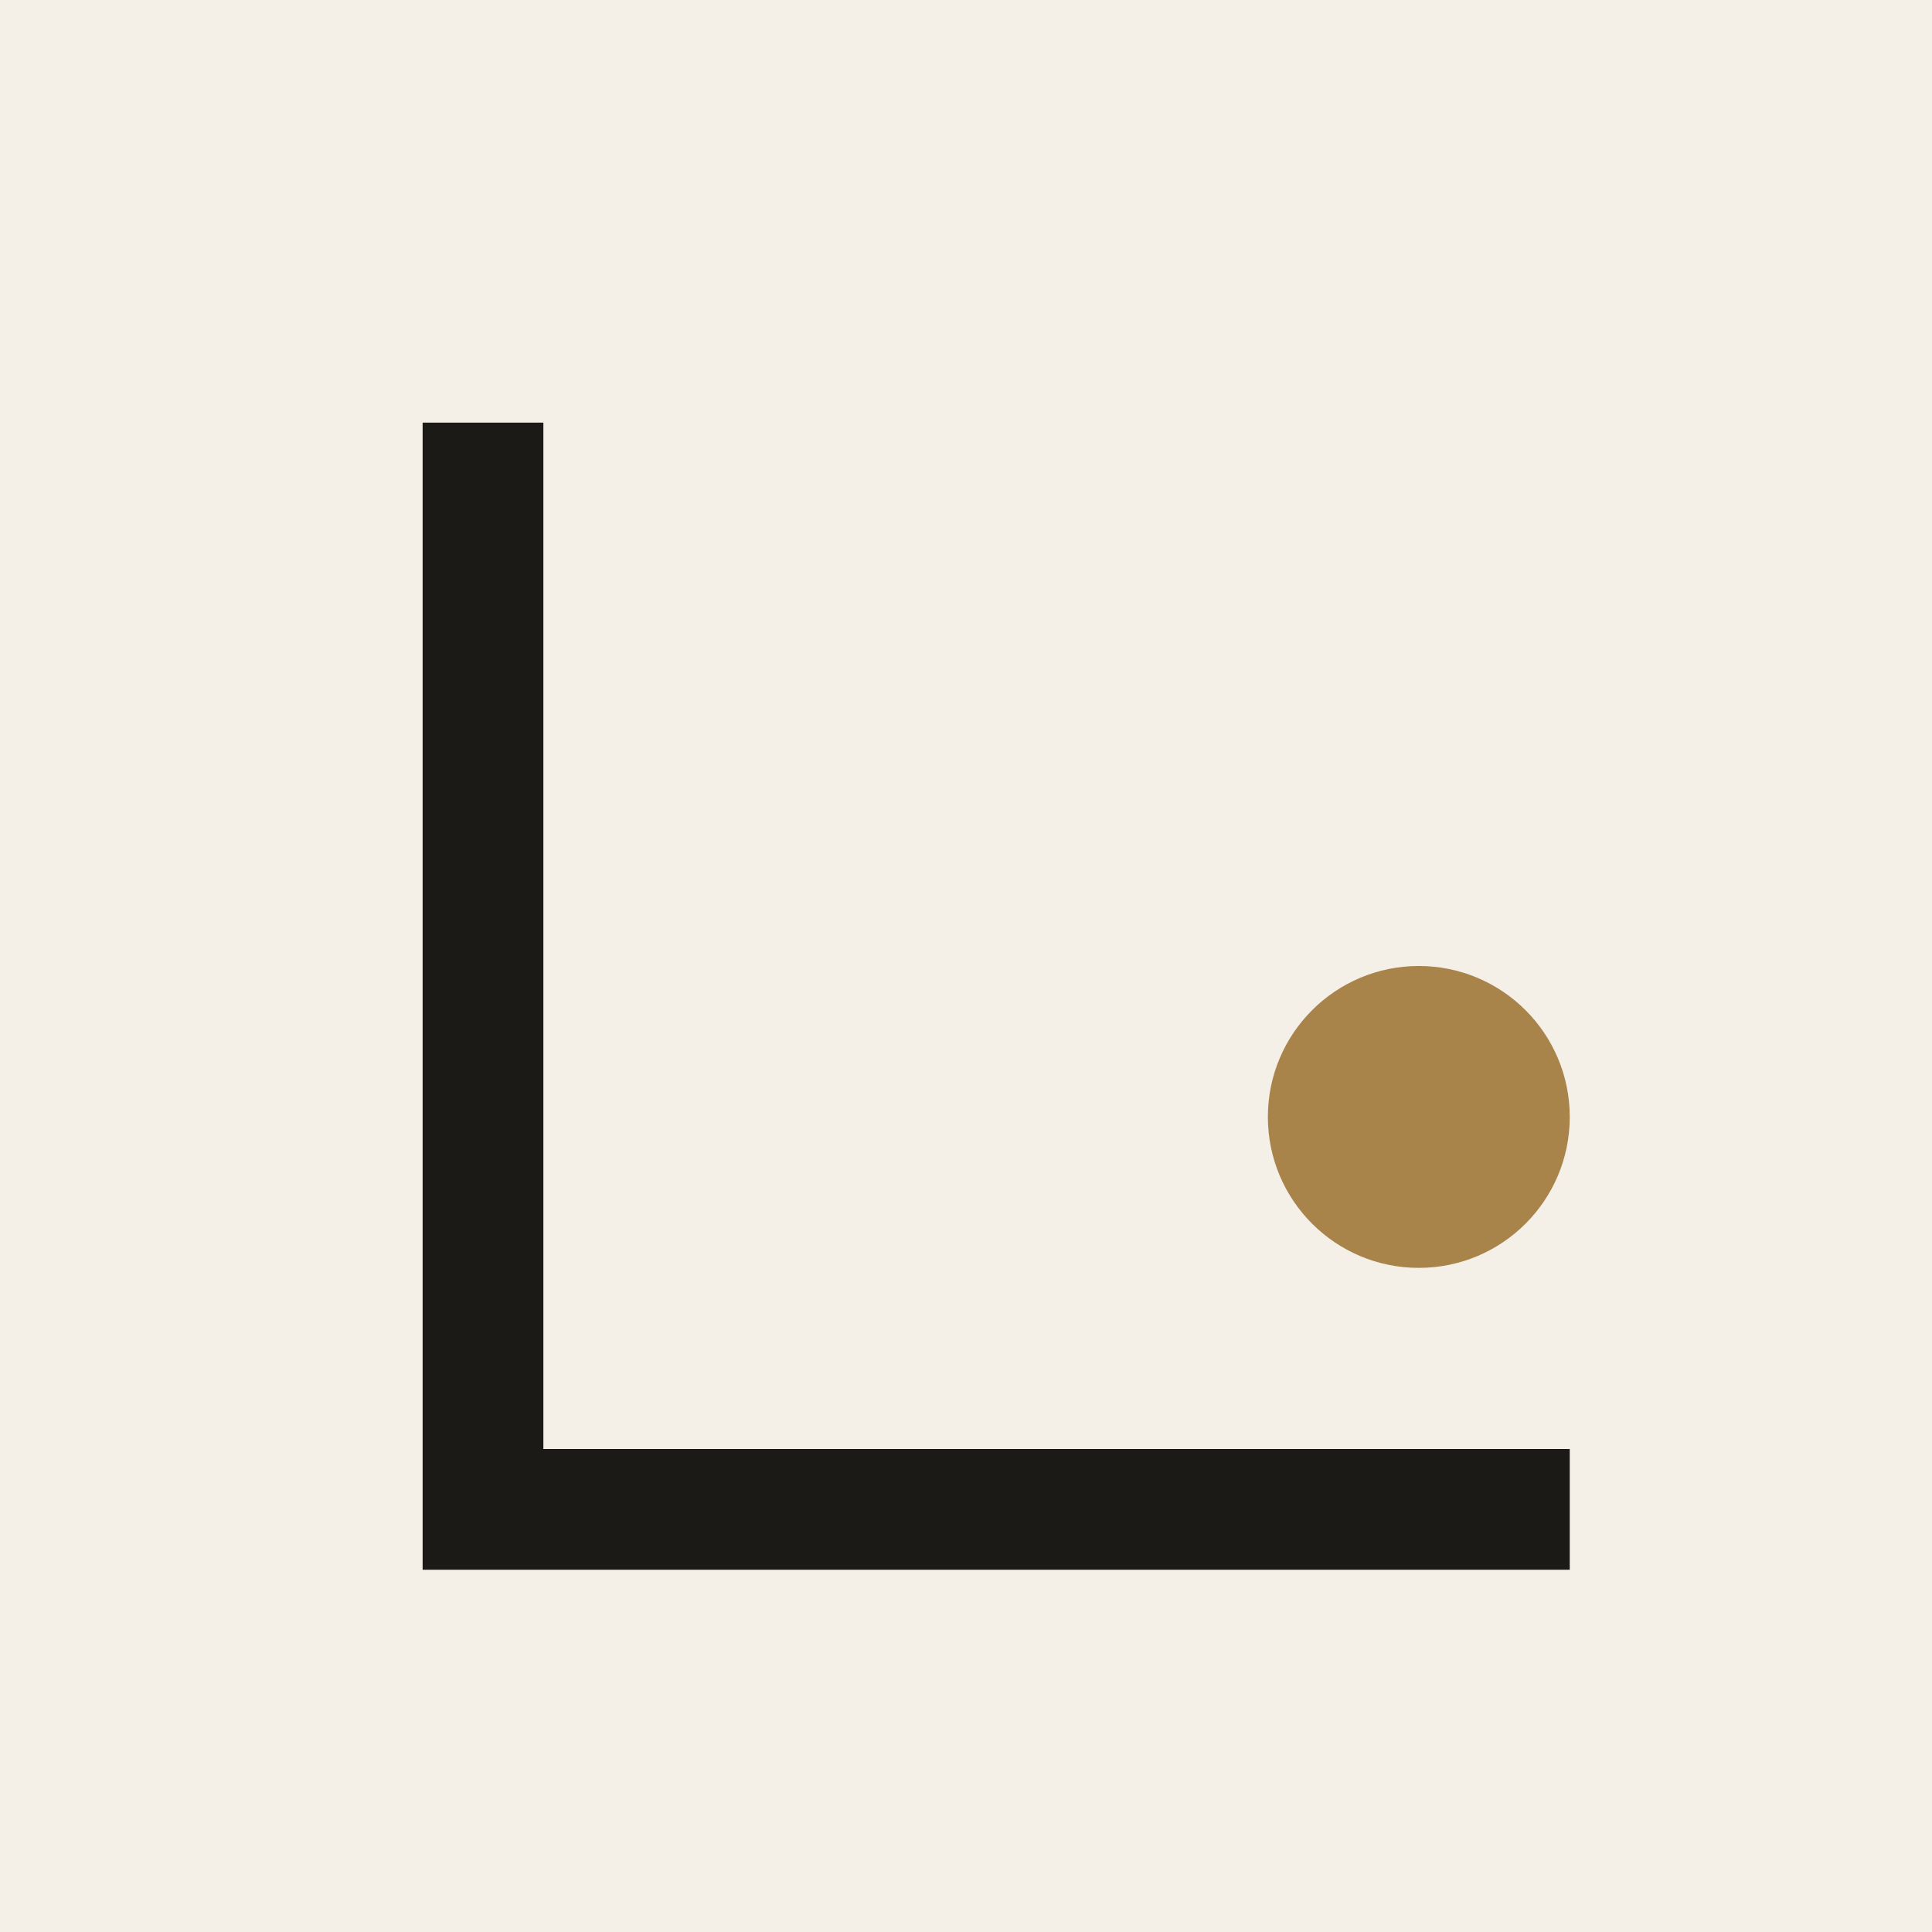
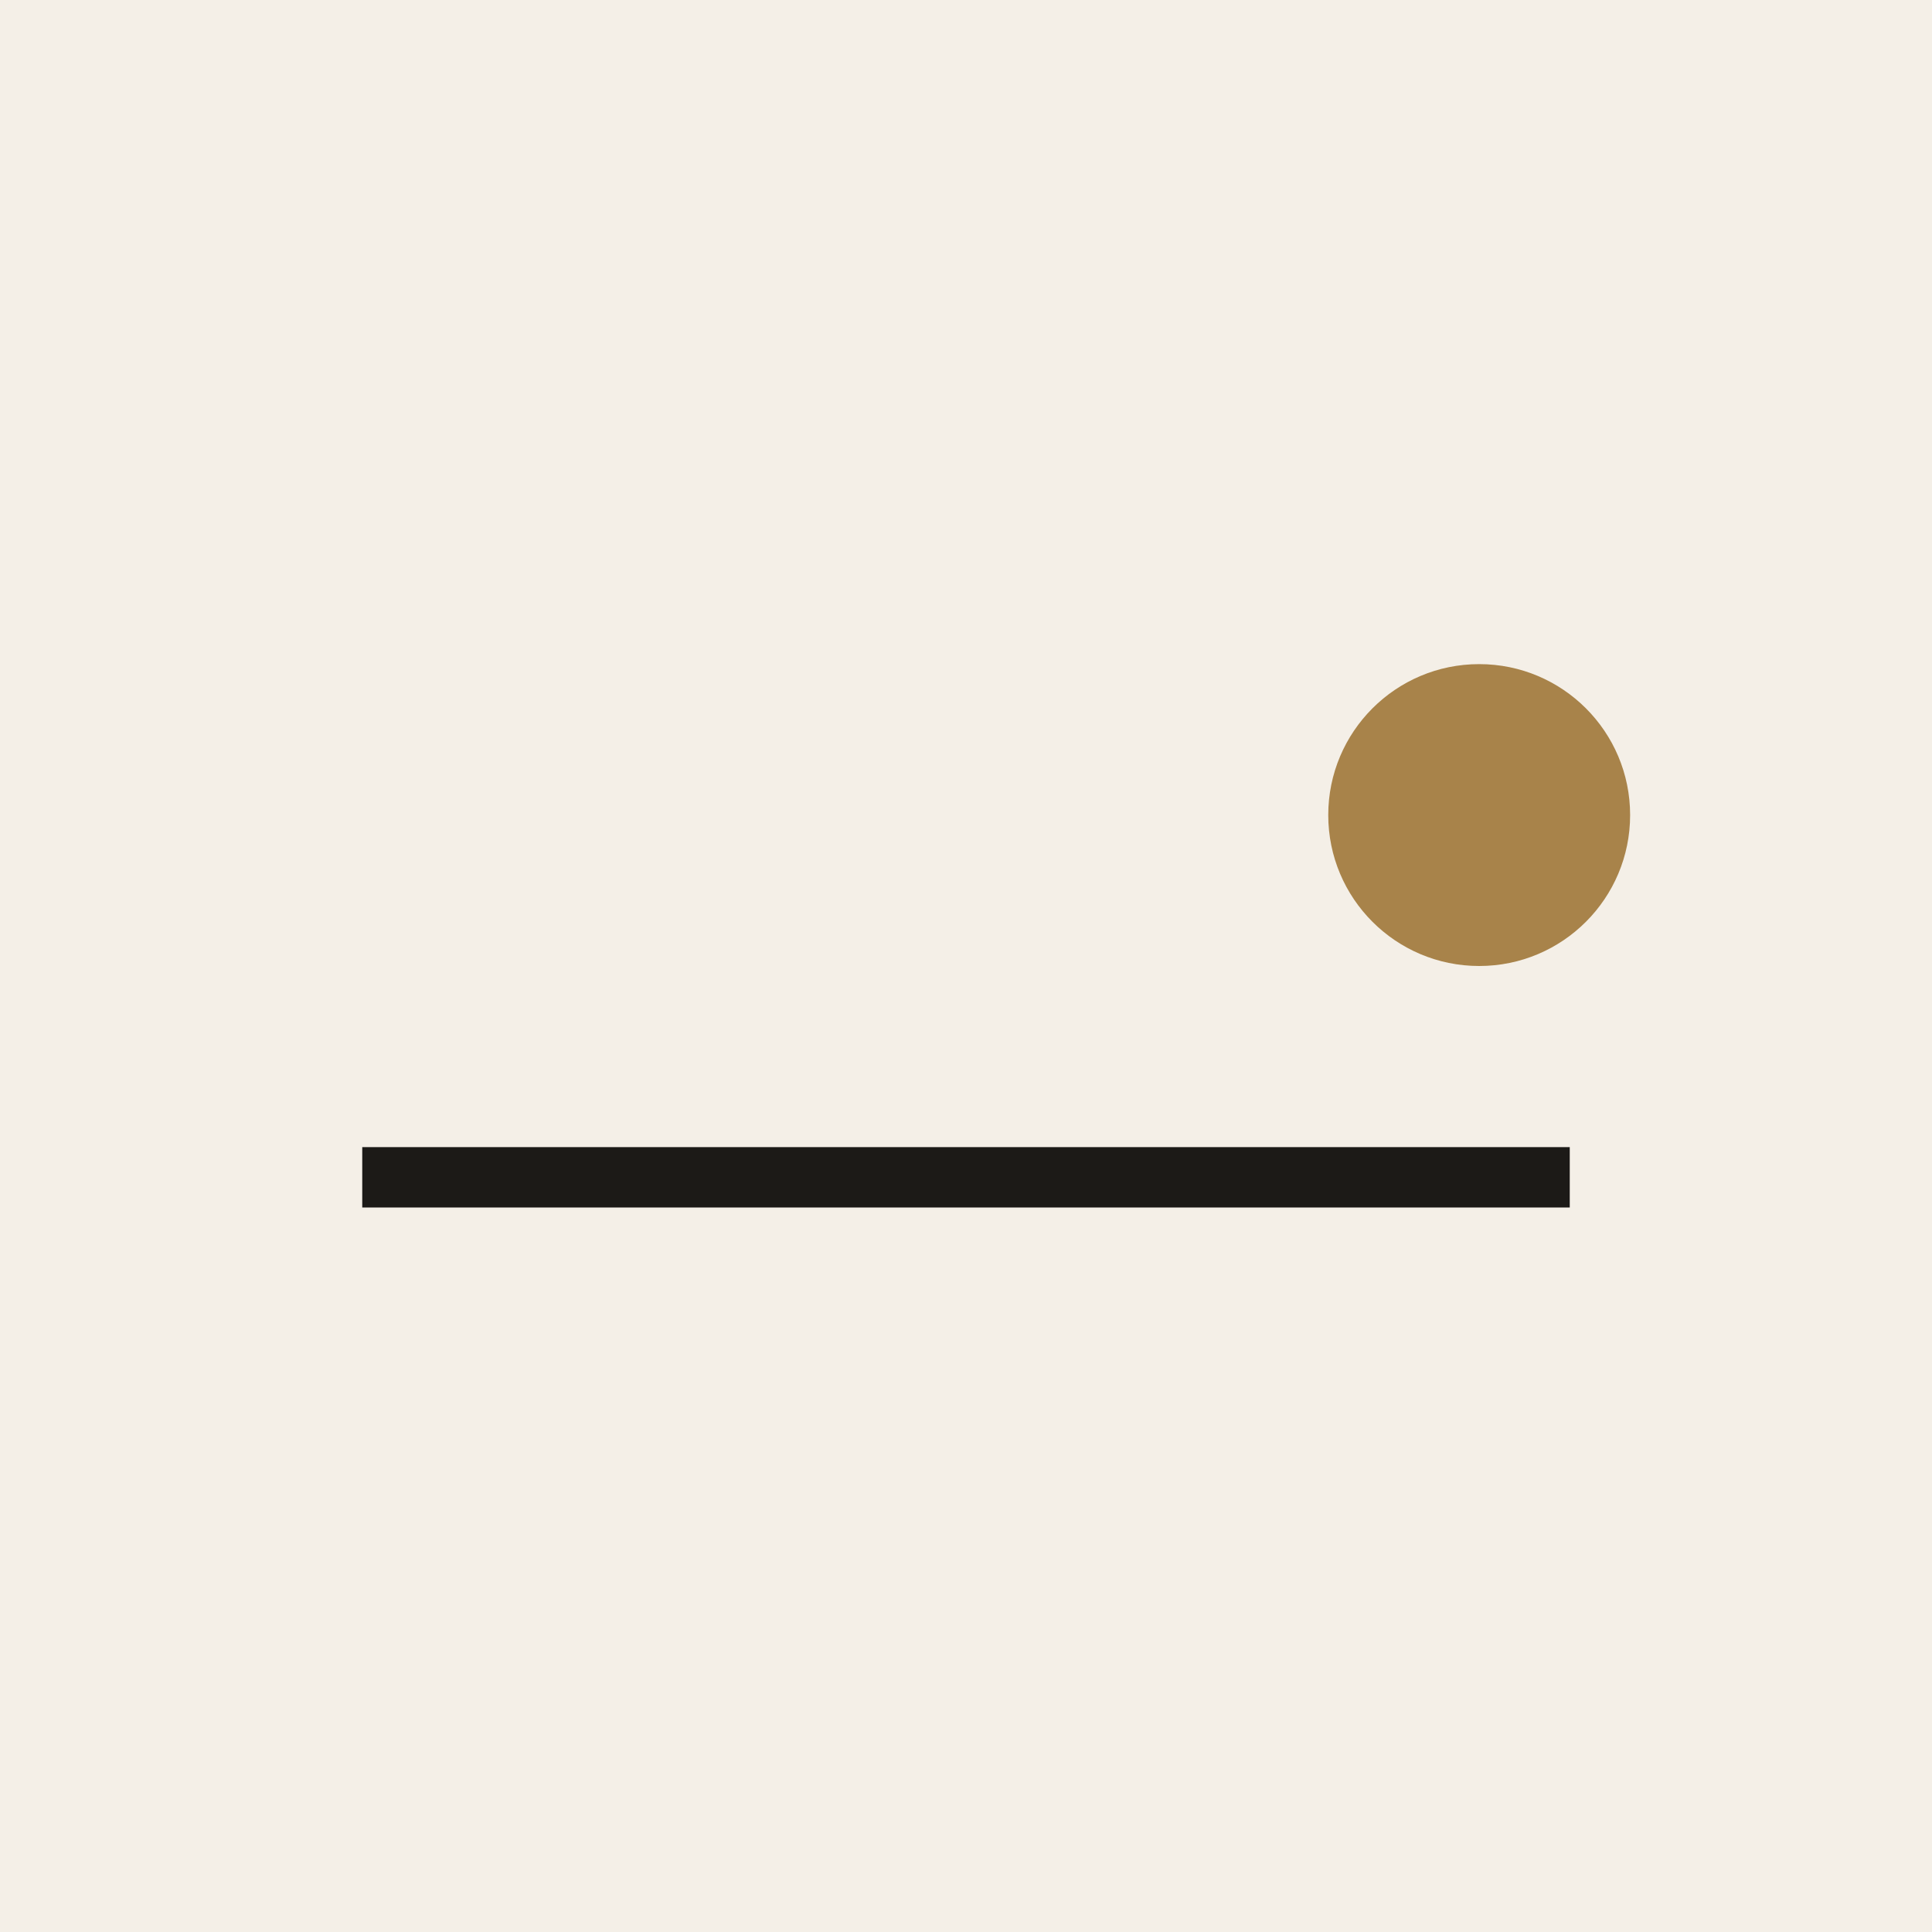
<svg xmlns="http://www.w3.org/2000/svg" viewBox="0 0 32 32" width="32" height="32">
  <rect width="32" height="32" fill="#F4EFE7" />
-   <path d="M8 7 V25 H26" fill="none" stroke="#1C1A17" stroke-width="2" />
-   <circle cx="23.5" cy="18.5" r="2.5" fill="#A8834A" />
+   <rect x="6" y="19" width="20" height="1" fill="#1C1A17" />
+   <circle cx="24.5" cy="13.5" r="2.5" fill="#A8834A" />
</svg>
